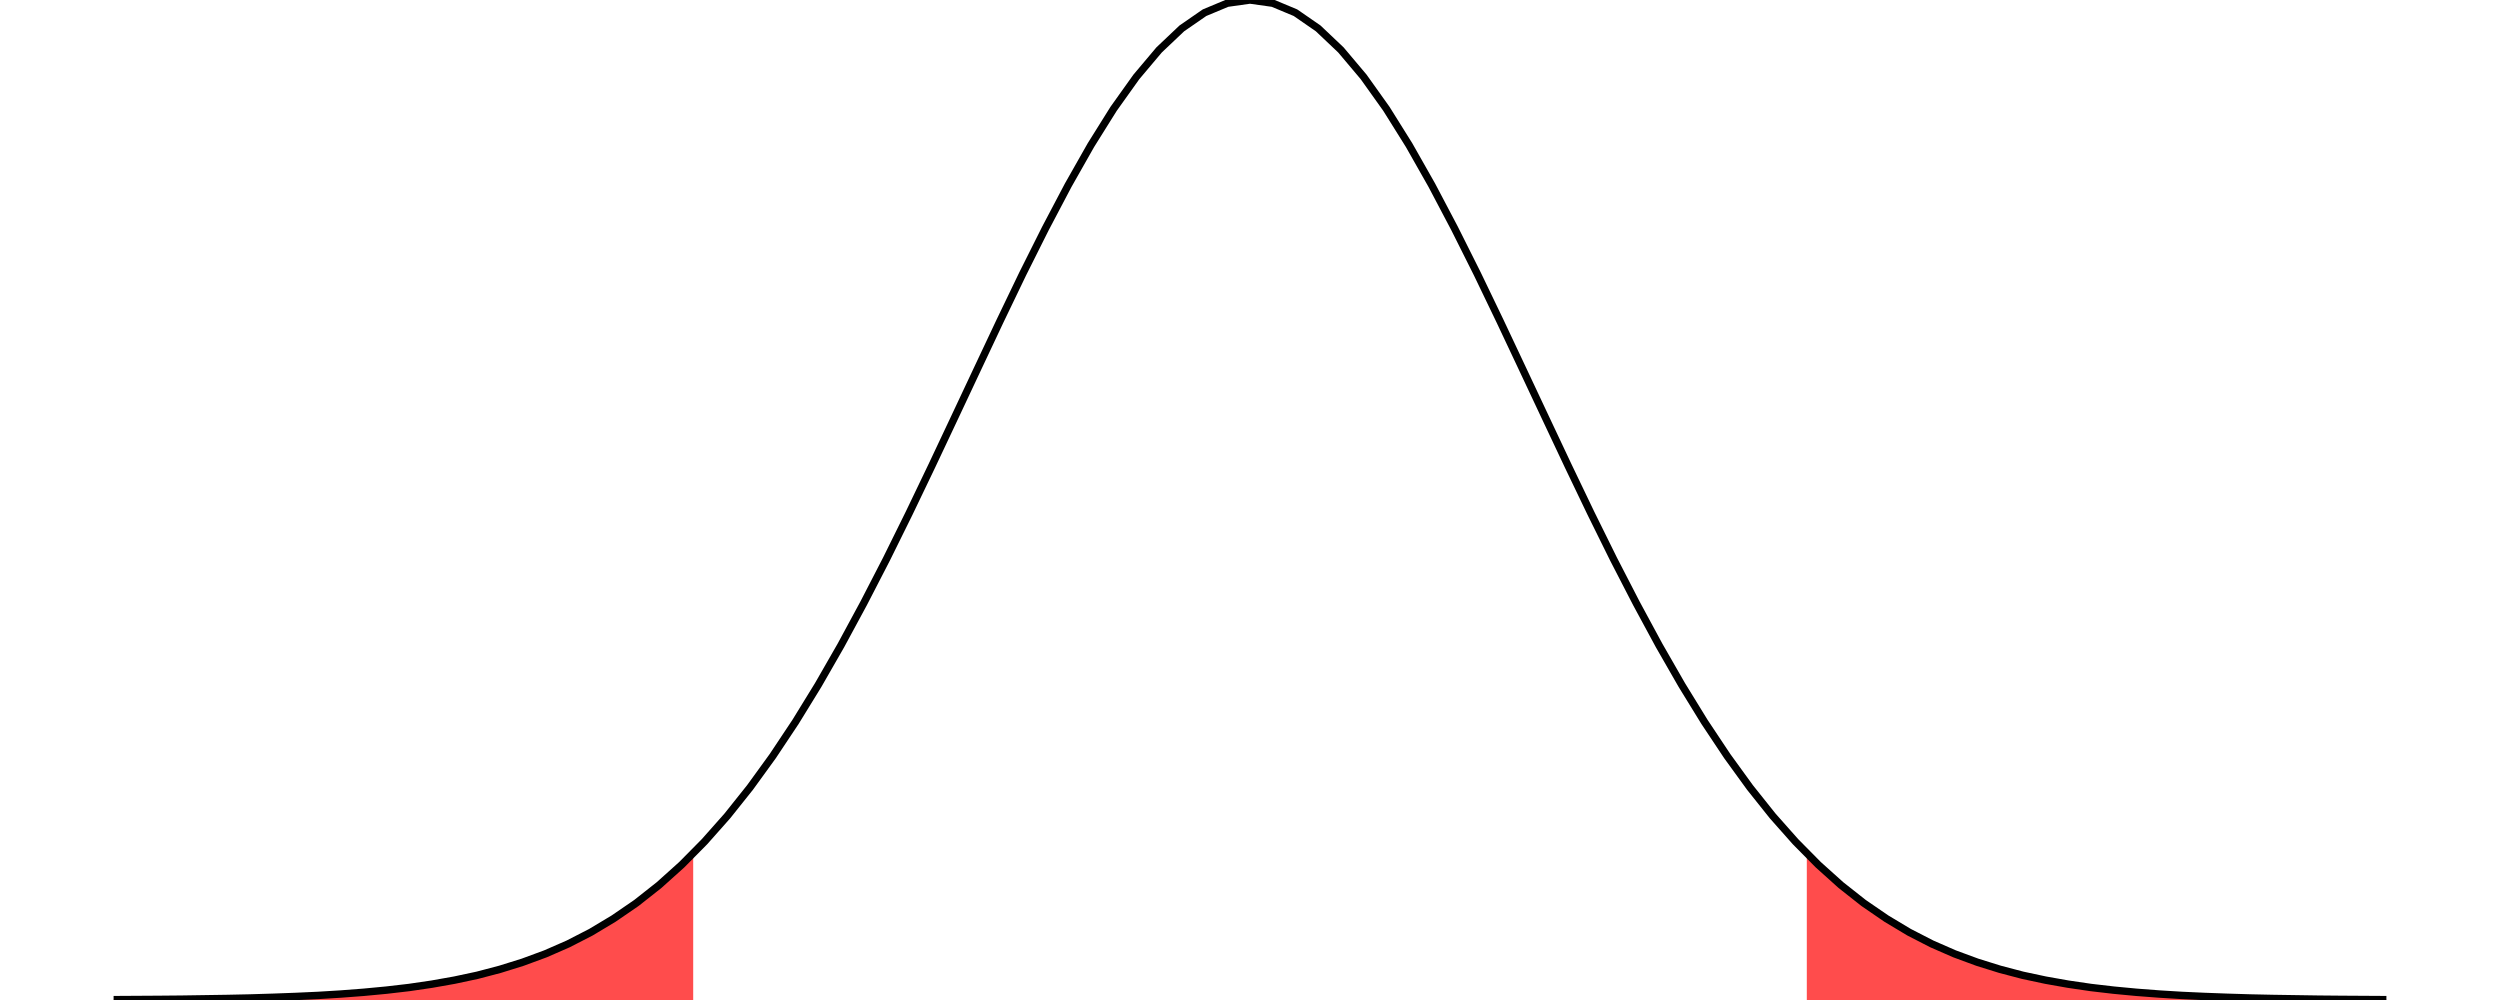
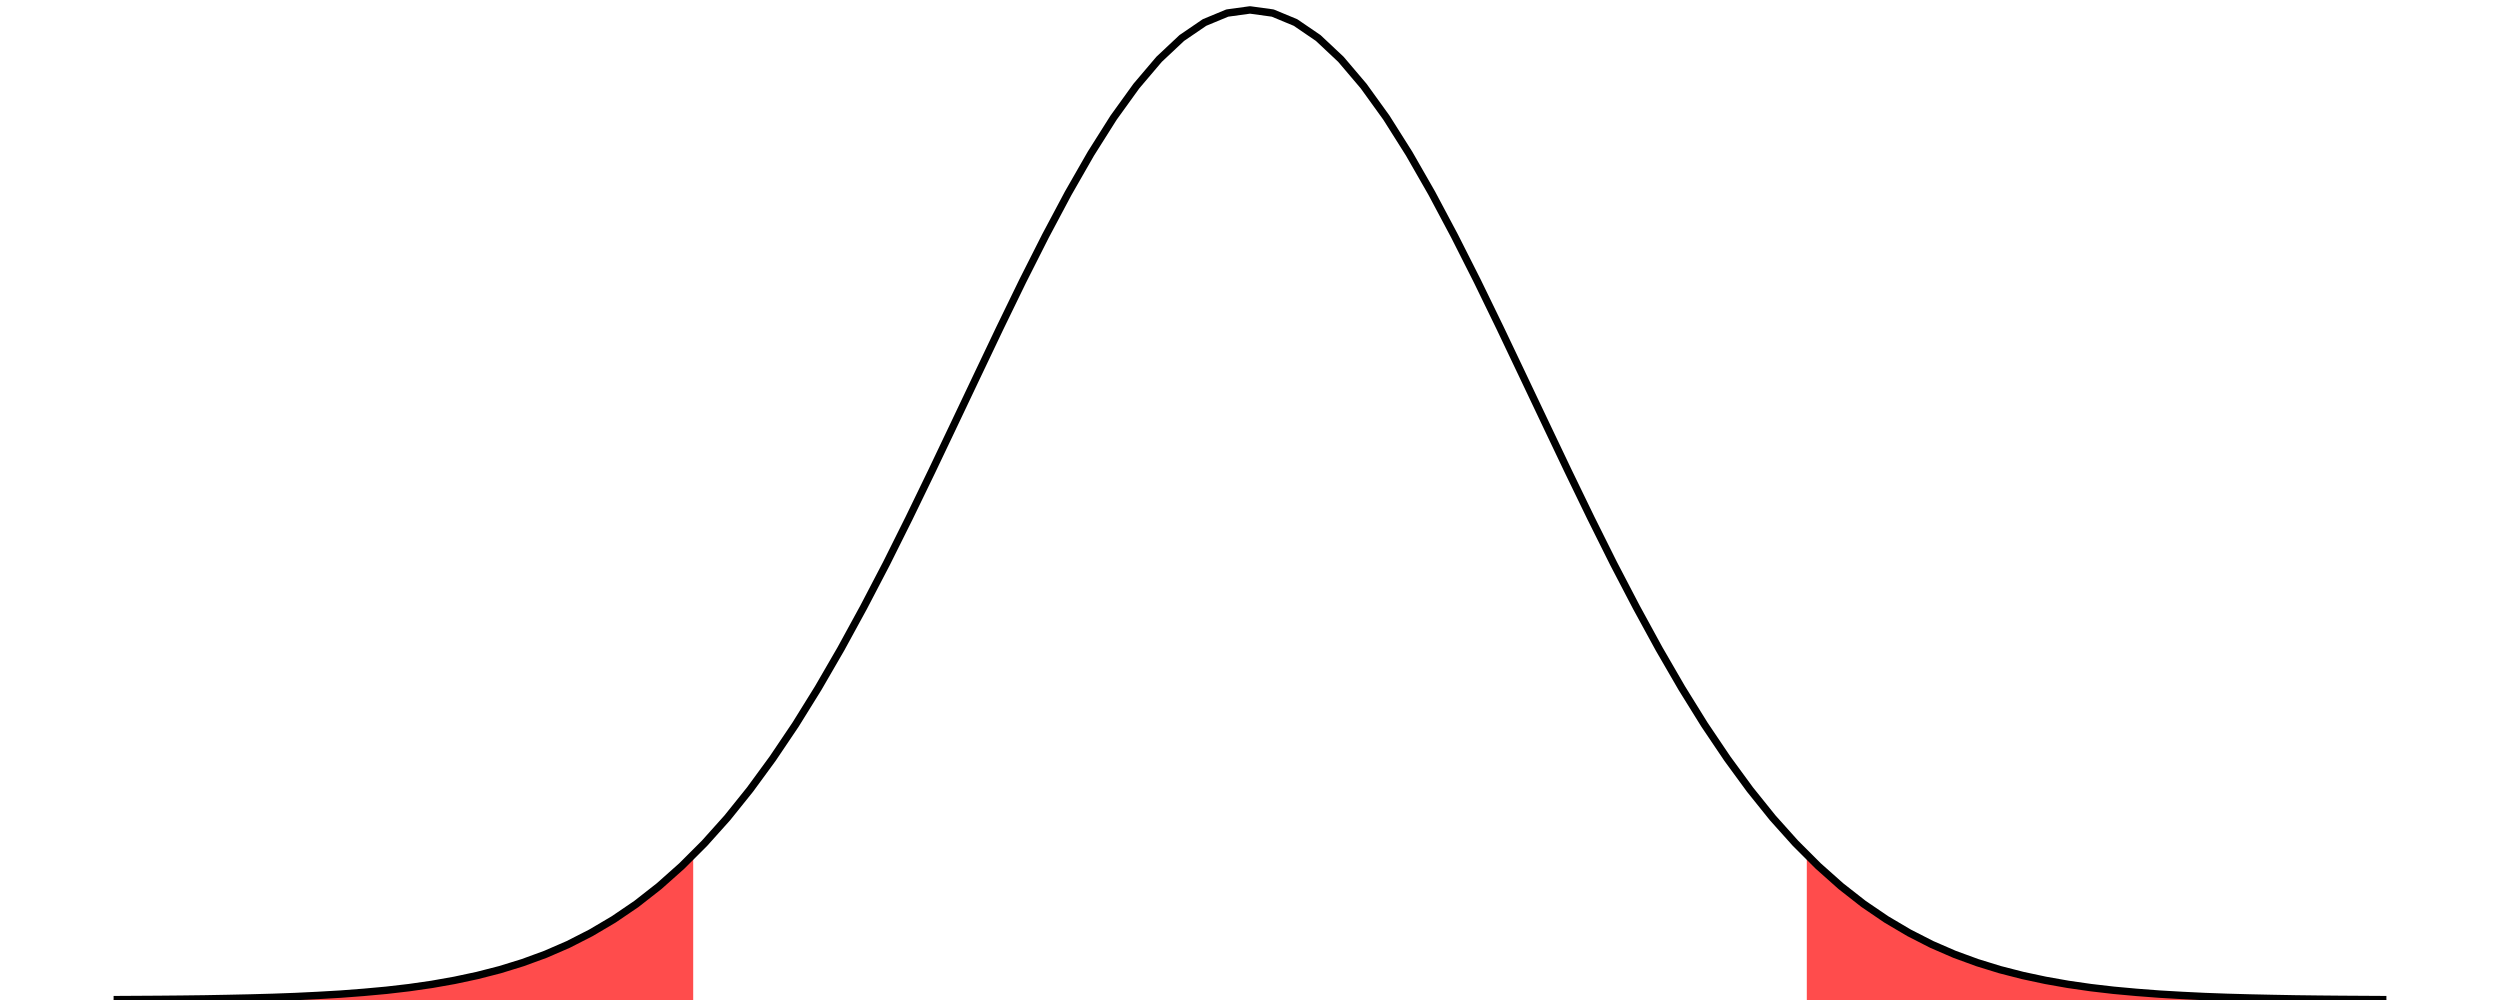
<svg xmlns="http://www.w3.org/2000/svg" class="svglite" width="360.00pt" height="144.00pt" viewBox="0 0 360.00 144.00">
  <defs>
    <style type="text/css">
    .svglite line, .svglite polyline, .svglite polygon, .svglite path, .svglite rect, .svglite circle {
      fill: none;
      stroke: #000000;
      stroke-linecap: round;
      stroke-linejoin: round;
      stroke-miterlimit: 10.00;
    }
    .svglite text {
      white-space: pre;
    }
  </style>
  </defs>
  <rect width="100%" height="100%" style="stroke: none; fill: none;" />
  <defs>
    <clipPath id="cpMC4wMHwzNjAuMDB8MC4wMHwxNDQuMDA=">
      <rect x="0.00" y="0.00" width="360.00" height="144.00" />
    </clipPath>
  </defs>
  <g clip-path="url(#cpMC4wMHwzNjAuMDB8MC4wMHwxNDQuMDA=)">
-     <polygon points="16.36,143.95 17.20,143.95 18.03,143.94 18.87,143.94 19.70,143.93 20.54,143.93 21.37,143.92 22.21,143.92 23.04,143.91 23.87,143.90 24.71,143.89 25.54,143.88 26.38,143.88 27.21,143.87 28.05,143.85 28.88,143.84 29.72,143.83 30.55,143.82 31.39,143.80 32.22,143.79 33.05,143.77 33.89,143.76 34.72,143.74 35.56,143.72 36.39,143.70 37.23,143.67 38.06,143.65 38.90,143.62 39.73,143.60 40.57,143.57 41.40,143.54 42.24,143.50 43.07,143.47 43.90,143.43 44.74,143.39 45.57,143.35 46.41,143.30 47.24,143.26 48.08,143.21 48.91,143.15 49.75,143.09 50.58,143.03 51.42,142.97 52.25,142.90 53.08,142.83 53.92,142.75 54.75,142.67 55.59,142.59 56.42,142.50 57.26,142.40 58.09,142.30 58.93,142.20 59.76,142.08 60.60,141.97 61.43,141.84 62.26,141.71 63.10,141.57 63.93,141.43 64.77,141.27 65.60,141.11 66.44,140.94 67.27,140.77 68.11,140.58 68.94,140.39 69.78,140.18 70.61,139.97 71.44,139.74 72.28,139.50 73.11,139.26 73.95,139.00 74.78,138.73 75.62,138.45 76.45,138.15 77.29,137.84 78.12,137.52 78.96,137.18 79.79,136.83 80.62,136.47 81.46,136.09 82.29,135.69 83.13,135.28 83.96,134.85 84.80,134.40 85.63,133.93 86.47,133.45 87.30,132.95 88.14,132.43 88.97,131.89 89.80,131.33 90.64,130.75 91.47,130.15 92.31,129.53 93.14,128.88 93.98,128.22 94.81,127.53 95.65,126.82 96.48,126.08 97.32,125.32 98.15,124.54 98.99,123.74 99.82,122.90 99.82,144.00 98.99,144.00 98.15,144.00 97.32,144.00 96.48,144.00 95.65,144.00 94.81,144.00 93.98,144.00 93.14,144.00 92.31,144.00 91.47,144.00 90.64,144.00 89.80,144.00 88.97,144.00 88.14,144.00 87.30,144.00 86.47,144.00 85.63,144.00 84.80,144.00 83.96,144.00 83.13,144.00 82.29,144.00 81.46,144.00 80.62,144.00 79.79,144.00 78.96,144.00 78.12,144.00 77.29,144.00 76.45,144.00 75.62,144.00 74.78,144.00 73.95,144.00 73.11,144.00 72.28,144.00 71.44,144.00 70.61,144.00 69.78,144.00 68.94,144.00 68.11,144.00 67.27,144.00 66.44,144.00 65.60,144.00 64.77,144.00 63.93,144.00 63.10,144.00 62.26,144.00 61.43,144.00 60.60,144.00 59.76,144.00 58.93,144.00 58.09,144.00 57.26,144.00 56.42,144.00 55.59,144.00 54.75,144.00 53.92,144.00 53.08,144.00 52.25,144.00 51.42,144.00 50.58,144.00 49.75,144.00 48.91,144.00 48.08,144.00 47.24,144.00 46.41,144.00 45.57,144.00 44.74,144.00 43.90,144.00 43.07,144.00 42.24,144.00 41.40,144.00 40.57,144.00 39.73,144.00 38.90,144.00 38.06,144.00 37.23,144.00 36.39,144.00 35.56,144.00 34.72,144.00 33.89,144.00 33.05,144.00 32.22,144.00 31.39,144.00 30.55,144.00 29.72,144.00 28.88,144.00 28.05,144.00 27.21,144.00 26.38,144.00 25.54,144.00 24.71,144.00 23.87,144.00 23.04,144.00 22.21,144.00 21.37,144.00 20.54,144.00 19.70,144.00 18.87,144.00 18.03,144.00 17.20,144.00 16.36,144.00 " style="stroke-width: 0.00; stroke: none; fill: #FF0000; fill-opacity: 0.70;" />
-     <polyline points="16.36,143.95 17.20,143.95 18.03,143.94 18.87,143.94 19.70,143.93 20.54,143.93 21.37,143.92 22.21,143.92 23.04,143.91 23.87,143.90 24.71,143.89 25.54,143.88 26.38,143.88 27.21,143.87 28.05,143.85 28.88,143.84 29.72,143.83 30.55,143.82 31.39,143.80 32.22,143.79 33.05,143.77 33.89,143.76 34.72,143.74 35.56,143.72 36.39,143.70 37.23,143.67 38.06,143.65 38.90,143.62 39.73,143.60 40.57,143.57 41.40,143.54 42.24,143.50 43.07,143.47 43.90,143.43 44.74,143.39 45.57,143.35 46.41,143.30 47.24,143.26 48.08,143.21 48.91,143.15 49.75,143.09 50.58,143.03 51.42,142.97 52.25,142.90 53.08,142.83 53.92,142.75 54.75,142.67 55.59,142.59 56.42,142.50 57.26,142.40 58.09,142.30 58.93,142.20 59.76,142.08 60.60,141.97 61.43,141.84 62.26,141.71 63.10,141.57 63.93,141.43 64.77,141.27 65.60,141.11 66.44,140.94 67.27,140.77 68.11,140.58 68.94,140.39 69.78,140.18 70.61,139.97 71.44,139.74 72.28,139.50 73.11,139.26 73.95,139.00 74.78,138.73 75.62,138.45 76.45,138.15 77.29,137.84 78.12,137.52 78.96,137.18 79.79,136.83 80.62,136.47 81.46,136.09 82.29,135.69 83.13,135.28 83.96,134.85 84.80,134.40 85.63,133.93 86.47,133.45 87.30,132.95 88.14,132.43 88.97,131.89 89.80,131.33 90.64,130.75 91.47,130.15 92.31,129.53 93.14,128.88 93.98,128.22 94.81,127.53 95.65,126.82 96.48,126.08 97.32,125.32 98.15,124.54 98.99,123.74 99.82,122.90 " style="stroke-width: 1.07; stroke: none;" />
+     <polygon points="16.36,143.95 17.20,143.95 18.03,143.94 18.87,143.94 19.70,143.93 20.54,143.93 21.37,143.92 22.21,143.92 23.04,143.91 23.87,143.90 24.71,143.89 25.54,143.89 26.38,143.88 27.21,143.87 28.05,143.86 28.88,143.84 29.72,143.83 30.55,143.82 31.39,143.81 32.22,143.79 33.05,143.77 33.89,143.76 34.72,143.74 35.56,143.72 36.39,143.70 37.23,143.68 38.06,143.65 38.90,143.63 39.73,143.60 40.57,143.57 41.40,143.54 42.24,143.51 43.07,143.47 43.90,143.44 44.74,143.40 45.57,143.36 46.41,143.31 47.24,143.26 48.08,143.21 48.91,143.16 49.75,143.10 50.58,143.04 51.42,142.98 52.25,142.91 53.08,142.84 53.92,142.77 54.75,142.69 55.59,142.60 56.42,142.51 57.26,142.42 58.09,142.32 58.93,142.21 59.76,142.10 60.60,141.99 61.43,141.86 62.26,141.73 63.10,141.60 63.93,141.45 64.77,141.30 65.60,141.14 66.44,140.98 67.27,140.80 68.11,140.62 68.94,140.42 69.78,140.22 70.61,140.01 71.44,139.78 72.28,139.55 73.11,139.30 73.95,139.05 74.78,138.78 75.62,138.50 76.45,138.21 77.29,137.90 78.12,137.58 78.96,137.25 79.79,136.90 80.62,136.54 81.46,136.16 82.29,135.77 83.13,135.36 83.96,134.94 84.80,134.49 85.63,134.03 86.47,133.56 87.30,133.06 88.14,132.54 88.97,132.01 89.80,131.45 90.64,130.88 91.47,130.29 92.31,129.67 93.14,129.03 93.98,128.37 94.81,127.69 95.65,126.99 96.48,126.26 97.32,125.51 98.15,124.73 98.99,123.94 99.82,123.11 99.82,144.00 98.99,144.00 98.15,144.00 97.32,144.00 96.48,144.00 95.65,144.00 94.81,144.00 93.98,144.00 93.14,144.00 92.31,144.00 91.47,144.00 90.64,144.00 89.80,144.00 88.97,144.00 88.14,144.00 87.30,144.00 86.47,144.00 85.63,144.00 84.80,144.00 83.96,144.00 83.13,144.00 82.29,144.00 81.46,144.00 80.62,144.00 79.79,144.00 78.96,144.00 78.12,144.00 77.29,144.00 76.45,144.00 75.62,144.00 74.78,144.00 73.95,144.00 73.11,144.00 72.28,144.00 71.44,144.00 70.61,144.00 69.78,144.00 68.94,144.00 68.11,144.00 67.27,144.00 66.44,144.00 65.60,144.00 64.77,144.00 63.93,144.00 63.10,144.00 62.26,144.00 61.43,144.00 60.60,144.00 59.76,144.00 58.93,144.00 58.09,144.00 57.26,144.00 56.42,144.00 55.59,144.00 54.75,144.00 53.92,144.00 53.08,144.00 52.25,144.00 51.42,144.00 50.58,144.00 49.75,144.00 48.91,144.00 48.08,144.00 47.24,144.00 46.41,144.00 45.57,144.00 44.74,144.00 43.90,144.00 43.07,144.00 42.24,144.00 41.40,144.00 40.57,144.00 39.73,144.00 38.90,144.00 38.06,144.00 37.23,144.00 36.39,144.00 35.56,144.00 34.72,144.00 33.89,144.00 33.05,144.00 32.22,144.00 31.39,144.00 30.55,144.00 29.72,144.00 28.88,144.00 28.05,144.00 27.21,144.00 26.38,144.00 25.54,144.00 24.71,144.00 23.87,144.00 23.04,144.00 22.21,144.00 21.37,144.00 20.54,144.00 19.70,144.00 18.87,144.00 18.03,144.00 17.20,144.00 16.36,144.00 " style="stroke-width: 0.00; stroke: none; fill: #FF0000; fill-opacity: 0.70;" />
+     <polyline points="16.36,143.95 17.20,143.95 18.03,143.94 18.87,143.94 19.70,143.93 20.54,143.93 21.37,143.92 22.21,143.92 23.04,143.91 23.87,143.90 24.71,143.89 25.54,143.89 26.38,143.88 27.21,143.87 28.05,143.86 28.88,143.84 29.72,143.83 30.55,143.82 31.39,143.81 32.22,143.79 33.05,143.77 33.89,143.76 34.72,143.74 35.56,143.72 36.39,143.70 37.23,143.68 38.06,143.65 38.90,143.63 39.73,143.60 40.57,143.57 41.40,143.54 42.24,143.51 43.07,143.47 43.90,143.44 44.74,143.40 45.57,143.36 46.41,143.31 47.24,143.26 48.08,143.21 48.91,143.16 49.75,143.10 50.58,143.04 51.42,142.98 52.25,142.91 53.08,142.84 53.92,142.77 54.75,142.69 55.59,142.60 56.42,142.51 57.26,142.42 58.09,142.32 58.93,142.21 59.76,142.10 60.60,141.99 61.43,141.86 62.26,141.73 63.10,141.60 63.93,141.45 64.77,141.30 65.60,141.14 66.44,140.98 67.27,140.80 68.11,140.62 68.94,140.42 69.78,140.22 70.61,140.01 71.44,139.78 72.28,139.55 73.11,139.30 73.95,139.05 74.78,138.78 75.62,138.50 76.45,138.21 77.29,137.90 78.12,137.58 78.96,137.25 79.79,136.90 80.62,136.54 81.46,136.16 82.29,135.77 83.13,135.36 83.96,134.94 84.80,134.49 85.63,134.03 86.47,133.56 87.30,133.06 88.14,132.54 88.97,132.01 89.80,131.45 90.64,130.88 91.47,130.29 92.31,129.67 93.14,129.03 93.98,128.37 94.81,127.69 95.65,126.99 96.48,126.26 97.32,125.51 98.15,124.73 98.99,123.94 99.82,123.11 " style="stroke-width: 1.07; stroke: none;" />
    <polyline points="99.82,144.00 98.99,144.00 98.15,144.00 97.32,144.00 96.48,144.00 95.65,144.00 94.81,144.00 93.98,144.00 93.14,144.00 92.31,144.00 91.47,144.00 90.64,144.00 89.80,144.00 88.97,144.00 88.14,144.00 87.30,144.00 86.47,144.00 85.63,144.00 84.80,144.00 83.96,144.00 83.13,144.00 82.29,144.00 81.46,144.00 80.62,144.00 79.79,144.00 78.96,144.00 78.12,144.00 77.29,144.00 76.45,144.00 75.62,144.00 74.78,144.00 73.95,144.00 73.11,144.00 72.28,144.00 71.44,144.00 70.61,144.00 69.78,144.00 68.94,144.00 68.11,144.00 67.27,144.00 66.44,144.00 65.60,144.00 64.77,144.00 63.93,144.00 63.10,144.00 62.26,144.00 61.43,144.00 60.60,144.00 59.76,144.00 58.93,144.00 58.09,144.00 57.26,144.00 56.42,144.00 55.59,144.00 54.75,144.00 53.92,144.00 53.08,144.00 52.25,144.00 51.42,144.00 50.58,144.00 49.75,144.00 48.91,144.00 48.08,144.00 47.24,144.00 46.41,144.00 45.57,144.00 44.74,144.00 43.90,144.00 43.07,144.00 42.24,144.00 41.40,144.00 40.57,144.00 39.73,144.00 38.90,144.00 38.06,144.00 37.23,144.00 36.39,144.00 35.56,144.00 34.72,144.00 33.89,144.00 33.05,144.00 32.22,144.00 31.39,144.00 30.55,144.00 29.72,144.00 28.88,144.00 28.05,144.00 27.21,144.00 26.38,144.00 25.54,144.00 24.71,144.00 23.87,144.00 23.04,144.00 22.21,144.00 21.37,144.00 20.54,144.00 19.70,144.00 18.87,144.00 18.03,144.00 17.20,144.00 16.36,144.00 " style="stroke-width: 1.07; stroke: none;" />
-     <polygon points="99.82,122.90 101.42,121.24 103.03,119.48 104.63,117.62 106.23,115.66 107.84,113.61 109.44,111.46 111.04,109.21 112.65,106.87 114.25,104.42 115.86,101.88 117.46,99.24 119.06,96.52 120.67,93.70 122.27,90.80 123.87,87.81 125.48,84.76 127.08,81.63 128.68,78.43 130.29,75.18 131.89,71.88 133.50,68.53 135.10,65.16 136.70,61.75 138.31,58.33 139.91,54.91 141.51,51.49 143.12,48.09 144.72,44.72 146.32,41.38 147.93,38.10 149.53,34.88 151.14,31.73 152.74,28.67 154.34,25.71 155.95,22.86 157.55,20.13 159.15,17.53 160.76,15.08 162.36,12.78 163.96,10.65 165.57,8.69 167.17,6.91 168.77,5.32 170.38,3.93 171.98,2.74 173.59,1.76 175.19,0.99 176.79,0.44 178.40,0.11 180.00,0.00 181.60,0.11 183.21,0.44 184.81,0.99 186.41,1.76 188.02,2.74 189.62,3.93 191.23,5.32 192.83,6.91 194.43,8.69 196.04,10.65 197.64,12.78 199.24,15.08 200.85,17.53 202.45,20.13 204.05,22.86 205.66,25.71 207.26,28.67 208.86,31.73 210.47,34.88 212.07,38.10 213.68,41.38 215.28,44.72 216.88,48.09 218.49,51.49 220.09,54.91 221.69,58.33 223.30,61.75 224.90,65.16 226.50,68.53 228.11,71.88 229.71,75.18 231.32,78.43 232.92,81.63 234.52,84.76 236.13,87.81 237.73,90.80 239.33,93.70 240.94,96.52 242.54,99.24 244.14,101.88 245.75,104.42 247.35,106.87 248.96,109.21 250.56,111.46 252.16,113.61 253.77,115.66 255.37,117.62 256.97,119.48 258.58,121.24 260.18,122.90 260.18,144.00 258.58,144.00 256.97,144.00 255.37,144.00 253.77,144.00 252.16,144.00 250.56,144.00 248.96,144.00 247.35,144.00 245.75,144.00 244.14,144.00 242.54,144.00 240.94,144.00 239.33,144.00 237.73,144.00 236.13,144.00 234.52,144.00 232.92,144.00 231.32,144.00 229.71,144.00 228.11,144.00 226.50,144.00 224.90,144.00 223.30,144.00 221.69,144.00 220.09,144.00 218.49,144.00 216.88,144.00 215.28,144.00 213.68,144.00 212.07,144.00 210.47,144.00 208.86,144.00 207.26,144.00 205.66,144.00 204.05,144.00 202.45,144.00 200.85,144.00 199.24,144.00 197.64,144.00 196.04,144.00 194.43,144.00 192.83,144.00 191.23,144.00 189.62,144.00 188.02,144.00 186.41,144.00 184.81,144.00 183.21,144.00 181.60,144.00 180.00,144.00 178.40,144.00 176.79,144.00 175.19,144.00 173.59,144.00 171.98,144.00 170.38,144.00 168.77,144.00 167.17,144.00 165.57,144.00 163.96,144.00 162.36,144.00 160.76,144.00 159.15,144.00 157.55,144.00 155.95,144.00 154.34,144.00 152.74,144.00 151.14,144.00 149.53,144.00 147.93,144.00 146.32,144.00 144.72,144.00 143.12,144.00 141.51,144.00 139.91,144.00 138.31,144.00 136.70,144.00 135.10,144.00 133.50,144.00 131.89,144.00 130.29,144.00 128.68,144.00 127.08,144.00 125.48,144.00 123.87,144.00 122.27,144.00 120.67,144.00 119.06,144.00 117.46,144.00 115.86,144.00 114.25,144.00 112.65,144.00 111.04,144.00 109.44,144.00 107.84,144.00 106.23,144.00 104.63,144.00 103.03,144.00 101.42,144.00 99.82,144.00 " style="stroke-width: 0.00; stroke: none;" />
-     <polyline points="99.82,122.90 101.42,121.24 103.03,119.48 104.63,117.62 106.23,115.66 107.84,113.61 109.44,111.46 111.04,109.21 112.65,106.87 114.25,104.42 115.86,101.88 117.46,99.24 119.06,96.52 120.67,93.70 122.27,90.80 123.87,87.81 125.48,84.76 127.08,81.63 128.68,78.43 130.29,75.18 131.89,71.88 133.50,68.53 135.10,65.16 136.70,61.75 138.31,58.33 139.91,54.91 141.51,51.49 143.12,48.09 144.72,44.72 146.32,41.38 147.93,38.10 149.53,34.88 151.14,31.73 152.74,28.67 154.34,25.71 155.95,22.86 157.55,20.13 159.15,17.53 160.76,15.08 162.36,12.78 163.96,10.65 165.57,8.69 167.17,6.91 168.77,5.32 170.38,3.93 171.98,2.74 173.59,1.76 175.19,0.99 176.79,0.44 178.40,0.11 180.00,0.00 181.60,0.11 183.21,0.44 184.81,0.99 186.41,1.76 188.02,2.74 189.62,3.93 191.23,5.32 192.83,6.91 194.43,8.69 196.04,10.65 197.64,12.78 199.24,15.08 200.85,17.53 202.45,20.13 204.05,22.86 205.66,25.71 207.26,28.67 208.86,31.73 210.47,34.88 212.07,38.10 213.68,41.38 215.28,44.72 216.88,48.09 218.49,51.49 220.09,54.91 221.69,58.33 223.30,61.75 224.90,65.16 226.50,68.53 228.11,71.88 229.71,75.18 231.32,78.43 232.92,81.63 234.52,84.76 236.13,87.81 237.73,90.80 239.33,93.70 240.94,96.52 242.54,99.24 244.14,101.88 245.75,104.42 247.35,106.87 248.96,109.21 250.56,111.46 252.16,113.61 253.77,115.66 255.37,117.62 256.97,119.48 258.58,121.24 260.18,122.90 " style="stroke-width: 1.07; stroke: none;" />
+     <polygon points="99.82,123.11 101.42,121.46 103.03,119.72 104.63,117.88 106.23,115.95 107.84,113.91 109.44,111.78 111.04,109.56 112.65,107.23 114.25,104.81 115.86,102.30 117.46,99.69 119.06,96.99 120.67,94.20 122.27,91.32 123.87,88.37 125.48,85.34 127.08,82.24 128.68,79.08 130.29,75.86 131.89,72.59 133.50,69.28 135.10,65.94 136.70,62.57 138.31,59.18 139.91,55.79 141.51,52.41 143.12,49.04 144.72,45.70 146.32,42.40 147.93,39.15 149.53,35.96 151.14,32.84 152.74,29.81 154.34,26.88 155.95,24.06 157.55,21.36 159.15,18.79 160.76,16.36 162.36,14.08 163.96,11.97 165.57,10.03 167.17,8.27 168.77,6.69 170.38,5.32 171.98,4.14 173.59,3.17 175.19,2.41 176.79,1.86 178.40,1.54 180.00,1.43 181.60,1.54 183.21,1.86 184.81,2.41 186.41,3.17 188.02,4.14 189.62,5.32 191.23,6.69 192.83,8.27 194.43,10.03 196.04,11.97 197.64,14.08 199.24,16.36 200.85,18.79 202.45,21.36 204.05,24.06 205.66,26.88 207.26,29.81 208.86,32.84 210.47,35.96 212.07,39.15 213.68,42.40 215.28,45.70 216.88,49.04 218.49,52.41 220.09,55.79 221.69,59.18 223.30,62.57 224.90,65.94 226.50,69.28 228.11,72.59 229.71,75.86 231.32,79.08 232.92,82.24 234.52,85.34 236.13,88.37 237.73,91.32 239.33,94.20 240.94,96.99 242.54,99.69 244.14,102.30 245.75,104.81 247.35,107.23 248.96,109.56 250.56,111.78 252.16,113.91 253.77,115.95 255.37,117.88 256.97,119.72 258.58,121.46 260.18,123.11 260.18,144.00 258.58,144.00 256.97,144.00 255.37,144.00 253.77,144.00 252.16,144.00 250.56,144.00 248.96,144.00 247.35,144.00 245.75,144.00 244.14,144.00 242.54,144.00 240.94,144.00 239.33,144.00 237.73,144.00 236.13,144.00 234.52,144.00 232.92,144.00 231.32,144.00 229.71,144.00 228.11,144.00 226.50,144.00 224.90,144.00 223.30,144.00 221.69,144.00 220.09,144.00 218.49,144.00 216.88,144.00 215.28,144.00 213.68,144.00 212.07,144.00 210.47,144.00 208.86,144.00 207.26,144.00 205.66,144.00 204.05,144.00 202.45,144.00 200.85,144.00 199.24,144.00 197.64,144.00 196.04,144.00 194.43,144.00 192.83,144.00 191.23,144.00 189.62,144.00 188.02,144.00 186.41,144.00 184.81,144.00 183.21,144.00 181.60,144.00 180.00,144.00 178.40,144.00 176.79,144.00 175.19,144.00 173.59,144.00 171.98,144.00 170.38,144.00 168.77,144.00 167.17,144.00 165.57,144.00 163.96,144.00 162.36,144.00 160.76,144.00 159.15,144.00 157.55,144.00 155.95,144.00 154.34,144.00 152.74,144.00 151.14,144.00 149.53,144.00 147.93,144.00 146.32,144.00 144.72,144.00 143.12,144.00 141.51,144.00 139.91,144.00 138.31,144.00 136.70,144.00 135.10,144.00 133.50,144.00 131.89,144.00 130.29,144.00 128.68,144.00 127.08,144.00 125.48,144.00 123.87,144.00 122.27,144.00 120.67,144.00 119.06,144.00 117.46,144.00 115.86,144.00 114.25,144.00 112.65,144.00 111.04,144.00 109.44,144.00 107.84,144.00 106.23,144.00 104.63,144.00 103.03,144.00 101.42,144.00 99.82,144.00 " style="stroke-width: 0.00; stroke: none;" />
+     <polyline points="99.82,123.11 101.42,121.46 103.03,119.72 104.63,117.88 106.23,115.95 107.84,113.91 109.44,111.78 111.04,109.56 112.65,107.23 114.25,104.81 115.86,102.30 117.46,99.69 119.06,96.99 120.67,94.20 122.27,91.32 123.87,88.37 125.48,85.34 127.08,82.24 128.68,79.08 130.29,75.86 131.89,72.59 133.50,69.28 135.10,65.94 136.70,62.57 138.31,59.18 139.91,55.79 141.51,52.41 143.12,49.04 144.72,45.70 146.32,42.40 147.93,39.15 149.53,35.96 151.14,32.84 152.74,29.81 154.34,26.88 155.95,24.06 157.55,21.36 159.15,18.79 160.76,16.36 162.36,14.08 163.96,11.97 165.57,10.03 167.17,8.27 168.77,6.69 170.38,5.32 171.98,4.14 173.59,3.17 175.19,2.41 176.79,1.86 178.40,1.54 180.00,1.43 181.60,1.54 183.21,1.86 184.81,2.41 186.41,3.17 188.02,4.14 189.62,5.32 191.23,6.69 192.83,8.27 194.43,10.03 196.04,11.97 197.64,14.08 199.24,16.36 200.85,18.79 202.45,21.36 204.05,24.06 205.66,26.88 207.26,29.81 208.86,32.84 210.47,35.96 212.07,39.15 213.68,42.40 215.28,45.70 216.88,49.04 218.49,52.41 220.09,55.79 221.69,59.18 223.30,62.57 224.90,65.94 226.50,69.28 228.11,72.59 229.71,75.86 231.32,79.08 232.92,82.24 234.52,85.34 236.13,88.37 237.73,91.32 239.33,94.20 240.94,96.99 242.54,99.69 244.14,102.30 245.75,104.81 247.35,107.23 248.96,109.56 250.56,111.78 252.16,113.91 253.77,115.95 255.37,117.88 256.97,119.72 258.58,121.46 260.18,123.11 " style="stroke-width: 1.07; stroke: none;" />
    <polyline points="260.18,144.00 258.58,144.00 256.97,144.00 255.37,144.00 253.77,144.00 252.16,144.00 250.56,144.00 248.96,144.00 247.35,144.00 245.75,144.00 244.14,144.00 242.54,144.00 240.94,144.00 239.33,144.00 237.73,144.00 236.13,144.00 234.52,144.00 232.92,144.00 231.32,144.00 229.71,144.00 228.11,144.00 226.50,144.00 224.90,144.00 223.30,144.00 221.69,144.00 220.09,144.00 218.49,144.00 216.88,144.00 215.28,144.00 213.68,144.00 212.07,144.00 210.47,144.00 208.86,144.00 207.26,144.00 205.66,144.00 204.05,144.00 202.45,144.00 200.85,144.00 199.24,144.00 197.64,144.00 196.04,144.00 194.43,144.00 192.83,144.00 191.23,144.00 189.62,144.00 188.02,144.00 186.41,144.00 184.81,144.00 183.21,144.00 181.60,144.00 180.00,144.00 178.40,144.00 176.79,144.00 175.19,144.00 173.59,144.00 171.98,144.00 170.38,144.00 168.77,144.00 167.17,144.00 165.57,144.00 163.96,144.00 162.36,144.00 160.76,144.00 159.15,144.00 157.55,144.00 155.95,144.00 154.34,144.00 152.74,144.00 151.14,144.00 149.53,144.00 147.93,144.00 146.32,144.00 144.72,144.00 143.12,144.00 141.51,144.00 139.91,144.00 138.31,144.00 136.70,144.00 135.10,144.00 133.50,144.00 131.89,144.00 130.29,144.00 128.68,144.00 127.08,144.00 125.48,144.00 123.87,144.00 122.27,144.00 120.67,144.00 119.06,144.00 117.46,144.00 115.86,144.00 114.25,144.00 112.65,144.00 111.04,144.00 109.44,144.00 107.84,144.00 106.23,144.00 104.63,144.00 103.03,144.00 101.42,144.00 99.82,144.00 " style="stroke-width: 1.07; stroke: none;" />
-     <polygon points="260.18,122.90 261.01,123.74 261.85,124.54 262.68,125.32 263.52,126.08 264.35,126.82 265.19,127.53 266.02,128.22 266.86,128.88 267.69,129.53 268.53,130.15 269.36,130.75 270.20,131.33 271.03,131.89 271.86,132.43 272.70,132.95 273.53,133.45 274.37,133.93 275.20,134.40 276.04,134.85 276.87,135.28 277.71,135.69 278.54,136.09 279.38,136.47 280.21,136.83 281.04,137.18 281.88,137.52 282.71,137.84 283.55,138.15 284.38,138.45 285.22,138.73 286.05,139.00 286.89,139.26 287.72,139.50 288.56,139.74 289.39,139.97 290.22,140.18 291.06,140.39 291.89,140.58 292.73,140.77 293.56,140.94 294.40,141.11 295.23,141.27 296.07,141.43 296.90,141.57 297.74,141.71 298.57,141.84 299.40,141.97 300.24,142.08 301.07,142.20 301.91,142.30 302.74,142.40 303.58,142.50 304.41,142.59 305.25,142.67 306.08,142.75 306.92,142.83 307.75,142.90 308.58,142.97 309.42,143.03 310.25,143.09 311.09,143.15 311.92,143.21 312.76,143.26 313.59,143.30 314.43,143.35 315.26,143.39 316.10,143.43 316.93,143.47 317.76,143.50 318.60,143.54 319.43,143.57 320.27,143.60 321.10,143.62 321.94,143.65 322.77,143.67 323.61,143.70 324.44,143.72 325.28,143.74 326.11,143.76 326.95,143.77 327.78,143.79 328.61,143.80 329.45,143.82 330.28,143.83 331.12,143.84 331.95,143.85 332.79,143.87 333.62,143.88 334.46,143.88 335.29,143.89 336.13,143.90 336.96,143.91 337.79,143.92 338.63,143.92 339.46,143.93 340.30,143.93 341.13,143.94 341.97,143.94 342.80,143.95 343.64,143.95 343.64,144.00 342.80,144.00 341.97,144.00 341.13,144.00 340.30,144.00 339.46,144.00 338.63,144.00 337.79,144.00 336.96,144.00 336.13,144.00 335.29,144.00 334.46,144.00 333.62,144.00 332.79,144.00 331.95,144.00 331.12,144.00 330.28,144.00 329.45,144.00 328.61,144.00 327.78,144.00 326.95,144.00 326.11,144.00 325.28,144.00 324.44,144.00 323.61,144.00 322.77,144.00 321.94,144.00 321.10,144.00 320.27,144.00 319.43,144.00 318.60,144.00 317.76,144.00 316.93,144.00 316.10,144.00 315.26,144.00 314.43,144.00 313.59,144.00 312.76,144.00 311.92,144.00 311.09,144.00 310.25,144.00 309.42,144.00 308.58,144.00 307.75,144.00 306.92,144.00 306.08,144.00 305.25,144.00 304.41,144.00 303.58,144.00 302.74,144.00 301.91,144.00 301.07,144.00 300.24,144.00 299.40,144.00 298.57,144.00 297.74,144.00 296.90,144.00 296.07,144.00 295.23,144.00 294.40,144.00 293.56,144.00 292.73,144.00 291.89,144.00 291.06,144.00 290.22,144.00 289.39,144.00 288.56,144.00 287.72,144.00 286.89,144.00 286.05,144.00 285.22,144.00 284.38,144.00 283.55,144.00 282.71,144.00 281.88,144.00 281.04,144.00 280.21,144.00 279.38,144.00 278.54,144.00 277.71,144.00 276.87,144.00 276.04,144.00 275.20,144.00 274.37,144.00 273.53,144.00 272.70,144.00 271.86,144.00 271.03,144.00 270.20,144.00 269.36,144.00 268.53,144.00 267.69,144.00 266.86,144.00 266.02,144.00 265.19,144.00 264.35,144.00 263.52,144.00 262.68,144.00 261.85,144.00 261.01,144.00 260.18,144.00 " style="stroke-width: 0.00; stroke: none; fill: #FF0000; fill-opacity: 0.70;" />
-     <polyline points="260.18,122.90 261.01,123.74 261.85,124.54 262.68,125.32 263.52,126.08 264.35,126.82 265.19,127.53 266.02,128.22 266.86,128.88 267.69,129.53 268.53,130.15 269.36,130.75 270.20,131.33 271.03,131.89 271.86,132.43 272.70,132.95 273.53,133.45 274.37,133.93 275.20,134.40 276.04,134.85 276.87,135.28 277.71,135.69 278.54,136.09 279.38,136.47 280.21,136.83 281.04,137.18 281.88,137.52 282.71,137.84 283.55,138.15 284.38,138.45 285.22,138.73 286.05,139.00 286.89,139.26 287.72,139.50 288.56,139.74 289.39,139.97 290.22,140.18 291.06,140.39 291.89,140.58 292.73,140.77 293.56,140.94 294.40,141.11 295.23,141.27 296.07,141.43 296.90,141.57 297.74,141.71 298.57,141.84 299.40,141.97 300.24,142.08 301.07,142.20 301.91,142.30 302.74,142.40 303.58,142.50 304.41,142.59 305.25,142.67 306.08,142.75 306.92,142.83 307.75,142.90 308.58,142.97 309.42,143.03 310.25,143.09 311.09,143.15 311.92,143.21 312.76,143.26 313.59,143.30 314.43,143.35 315.26,143.39 316.10,143.43 316.93,143.47 317.76,143.50 318.60,143.54 319.43,143.57 320.27,143.60 321.10,143.62 321.94,143.65 322.77,143.67 323.61,143.70 324.44,143.72 325.28,143.74 326.11,143.76 326.95,143.77 327.78,143.79 328.61,143.80 329.45,143.82 330.28,143.83 331.12,143.84 331.95,143.85 332.79,143.87 333.62,143.88 334.46,143.88 335.29,143.89 336.13,143.90 336.96,143.91 337.79,143.92 338.63,143.92 339.46,143.93 340.30,143.93 341.13,143.94 341.97,143.94 342.80,143.95 343.64,143.95 " style="stroke-width: 1.07; stroke: none;" />
+     <polygon points="260.18,123.11 261.01,123.94 261.85,124.73 262.68,125.51 263.52,126.26 264.35,126.99 265.19,127.69 266.02,128.37 266.86,129.03 267.69,129.67 268.53,130.29 269.36,130.88 270.20,131.45 271.03,132.01 271.86,132.54 272.70,133.06 273.53,133.56 274.37,134.03 275.20,134.49 276.04,134.94 276.87,135.36 277.71,135.77 278.54,136.16 279.38,136.54 280.21,136.90 281.04,137.25 281.88,137.58 282.71,137.90 283.55,138.21 284.38,138.50 285.22,138.78 286.05,139.05 286.89,139.30 287.72,139.55 288.56,139.78 289.39,140.01 290.22,140.22 291.06,140.42 291.89,140.62 292.73,140.80 293.56,140.98 294.40,141.14 295.23,141.30 296.07,141.45 296.90,141.60 297.74,141.73 298.57,141.86 299.40,141.99 300.24,142.10 301.07,142.21 301.91,142.32 302.74,142.42 303.58,142.51 304.41,142.60 305.25,142.69 306.08,142.77 306.92,142.84 307.75,142.91 308.58,142.98 309.42,143.04 310.25,143.10 311.09,143.16 311.92,143.21 312.76,143.26 313.59,143.31 314.43,143.36 315.26,143.40 316.10,143.44 316.93,143.47 317.76,143.51 318.60,143.54 319.43,143.57 320.27,143.60 321.10,143.63 321.94,143.65 322.77,143.68 323.61,143.70 324.44,143.72 325.28,143.74 326.11,143.76 326.95,143.77 327.78,143.79 328.61,143.81 329.45,143.82 330.28,143.83 331.12,143.84 331.95,143.86 332.79,143.87 333.62,143.88 334.46,143.89 335.29,143.89 336.13,143.90 336.96,143.91 337.79,143.92 338.63,143.92 339.46,143.93 340.30,143.93 341.13,143.94 341.97,143.94 342.80,143.95 343.64,143.95 343.64,144.00 342.80,144.00 341.97,144.00 341.13,144.00 340.30,144.00 339.46,144.00 338.63,144.00 337.79,144.00 336.96,144.00 336.13,144.00 335.29,144.00 334.46,144.00 333.62,144.00 332.79,144.00 331.95,144.00 331.12,144.00 330.28,144.00 329.45,144.00 328.61,144.00 327.78,144.00 326.95,144.00 326.11,144.00 325.28,144.00 324.44,144.00 323.61,144.00 322.77,144.00 321.94,144.00 321.10,144.00 320.27,144.00 319.43,144.00 318.60,144.00 317.76,144.00 316.93,144.00 316.10,144.00 315.26,144.00 314.43,144.00 313.59,144.00 312.76,144.00 311.92,144.00 311.09,144.00 310.25,144.00 309.42,144.00 308.58,144.00 307.75,144.00 306.92,144.00 306.08,144.00 305.25,144.00 304.41,144.00 303.58,144.00 302.74,144.00 301.91,144.00 301.07,144.00 300.24,144.00 299.40,144.00 298.57,144.00 297.74,144.00 296.90,144.00 296.07,144.00 295.23,144.00 294.40,144.00 293.56,144.00 292.73,144.00 291.89,144.00 291.06,144.00 290.22,144.00 289.39,144.00 288.56,144.00 287.72,144.00 286.89,144.00 286.05,144.00 285.22,144.00 284.38,144.00 283.55,144.00 282.71,144.00 281.88,144.00 281.04,144.00 280.21,144.00 279.38,144.00 278.54,144.00 277.71,144.00 276.87,144.00 276.04,144.00 275.20,144.00 274.37,144.00 273.53,144.00 272.70,144.00 271.86,144.00 271.03,144.00 270.20,144.00 269.36,144.00 268.53,144.00 267.69,144.00 266.86,144.00 266.02,144.00 265.19,144.00 264.35,144.00 263.52,144.00 262.68,144.00 261.85,144.00 261.01,144.00 260.18,144.00 " style="stroke-width: 0.00; stroke: none; fill: #FF0000; fill-opacity: 0.70;" />
+     <polyline points="260.18,123.11 261.01,123.94 261.85,124.73 262.68,125.51 263.52,126.26 264.35,126.99 265.19,127.69 266.02,128.37 266.86,129.03 267.69,129.67 268.53,130.29 269.36,130.88 270.20,131.45 271.03,132.01 271.86,132.54 272.70,133.06 273.53,133.56 274.37,134.03 275.20,134.49 276.04,134.94 276.87,135.36 277.71,135.77 278.54,136.16 279.38,136.54 280.21,136.90 281.04,137.25 281.88,137.58 282.71,137.90 283.55,138.21 284.38,138.50 285.22,138.78 286.05,139.05 286.89,139.30 287.72,139.55 288.56,139.78 289.39,140.01 290.22,140.22 291.06,140.42 291.89,140.62 292.73,140.80 293.56,140.98 294.40,141.14 295.23,141.30 296.07,141.45 296.90,141.60 297.74,141.73 298.57,141.86 299.40,141.99 300.24,142.10 301.07,142.21 301.91,142.32 302.74,142.42 303.58,142.51 304.41,142.60 305.25,142.69 306.08,142.77 306.92,142.84 307.75,142.91 308.58,142.98 309.42,143.04 310.25,143.10 311.09,143.16 311.92,143.21 312.76,143.26 313.59,143.31 314.43,143.36 315.26,143.40 316.10,143.44 316.93,143.47 317.76,143.51 318.60,143.54 319.43,143.57 320.27,143.60 321.10,143.63 321.94,143.65 322.77,143.68 323.61,143.70 324.44,143.72 325.28,143.74 326.11,143.76 326.95,143.77 327.78,143.79 328.61,143.81 329.45,143.82 330.28,143.83 331.12,143.84 331.95,143.86 332.79,143.87 333.62,143.88 334.46,143.89 335.29,143.89 336.13,143.90 336.96,143.91 337.79,143.92 338.63,143.92 339.46,143.93 340.30,143.93 341.13,143.94 341.97,143.94 342.80,143.95 343.64,143.95 " style="stroke-width: 1.07; stroke: none;" />
    <polyline points="343.64,144.00 342.80,144.00 341.97,144.00 341.13,144.00 340.30,144.00 339.46,144.00 338.63,144.00 337.79,144.00 336.96,144.00 336.13,144.00 335.29,144.00 334.46,144.00 333.62,144.00 332.79,144.00 331.95,144.00 331.12,144.00 330.28,144.00 329.45,144.00 328.61,144.00 327.78,144.00 326.95,144.00 326.11,144.00 325.28,144.00 324.44,144.00 323.61,144.00 322.77,144.00 321.94,144.00 321.10,144.00 320.27,144.00 319.43,144.00 318.60,144.00 317.76,144.00 316.93,144.00 316.10,144.00 315.26,144.00 314.43,144.00 313.59,144.00 312.76,144.00 311.92,144.00 311.09,144.00 310.25,144.00 309.42,144.00 308.58,144.00 307.75,144.00 306.92,144.00 306.08,144.00 305.25,144.00 304.41,144.00 303.58,144.00 302.74,144.00 301.91,144.00 301.07,144.00 300.24,144.00 299.40,144.00 298.57,144.00 297.74,144.00 296.90,144.00 296.07,144.00 295.23,144.00 294.40,144.00 293.56,144.00 292.73,144.00 291.89,144.00 291.06,144.00 290.22,144.00 289.39,144.00 288.56,144.00 287.72,144.00 286.89,144.00 286.05,144.00 285.22,144.00 284.38,144.00 283.55,144.00 282.71,144.00 281.88,144.00 281.04,144.00 280.21,144.00 279.38,144.00 278.54,144.00 277.71,144.00 276.87,144.00 276.04,144.00 275.20,144.00 274.37,144.00 273.53,144.00 272.70,144.00 271.86,144.00 271.03,144.00 270.20,144.00 269.36,144.00 268.53,144.00 267.69,144.00 266.86,144.00 266.02,144.00 265.19,144.00 264.35,144.00 263.52,144.00 262.68,144.00 261.85,144.00 261.01,144.00 260.18,144.00 " style="stroke-width: 1.07; stroke: none;" />
-     <polyline points="16.36,143.95 19.64,143.93 22.91,143.91 26.18,143.88 29.45,143.83 32.73,143.78 36.00,143.71 39.27,143.61 42.55,143.49 45.82,143.34 49.09,143.14 52.36,142.89 55.64,142.58 58.91,142.20 62.18,141.72 65.45,141.14 68.73,140.44 72.00,139.58 75.27,138.56 78.55,137.35 81.82,135.92 85.09,134.24 88.36,132.28 91.64,130.03 94.91,127.45 98.18,124.51 101.45,121.20 104.73,117.50 108.00,113.40 111.27,108.89 114.55,103.96 117.82,98.64 121.09,92.94 124.36,86.89 127.64,80.53 130.91,73.91 134.18,67.09 137.45,60.15 140.73,53.17 144.00,46.23 147.27,39.43 150.55,32.88 153.82,26.67 157.09,20.90 160.36,15.67 163.64,11.07 166.91,7.19 170.18,4.09 173.45,1.83 176.73,0.46 180.00,0.00 183.27,0.46 186.55,1.83 189.82,4.09 193.09,7.19 196.36,11.07 199.64,15.67 202.91,20.90 206.18,26.67 209.45,32.88 212.73,39.43 216.00,46.23 219.27,53.17 222.55,60.15 225.82,67.09 229.09,73.91 232.36,80.53 235.64,86.89 238.91,92.94 242.18,98.64 245.45,103.96 248.73,108.89 252.00,113.40 255.27,117.50 258.55,121.20 261.82,124.51 265.09,127.45 268.36,130.03 271.64,132.28 274.91,134.24 278.18,135.92 281.45,137.35 284.73,138.56 288.00,139.58 291.27,140.44 294.55,141.14 297.82,141.72 301.09,142.20 304.36,142.58 307.64,142.89 310.91,143.14 314.18,143.34 317.45,143.49 320.73,143.61 324.00,143.71 327.27,143.78 330.55,143.83 333.82,143.88 337.09,143.91 340.36,143.93 343.64,143.95 " style="stroke-width: 1.07; stroke-linecap: butt;" />
+     <polyline points="16.36,143.95 19.64,143.93 22.91,143.91 26.18,143.88 29.45,143.84 32.73,143.78 36.00,143.71 39.27,143.62 42.55,143.50 45.82,143.34 49.09,143.15 52.36,142.90 55.64,142.60 58.91,142.22 62.18,141.75 65.45,141.17 68.73,140.47 72.00,139.63 75.27,138.62 78.55,137.42 81.82,136.00 85.09,134.33 88.36,132.40 91.64,130.17 94.91,127.61 98.18,124.70 101.45,121.43 104.73,117.77 108.00,113.70 111.27,109.23 114.55,104.36 117.82,99.09 121.09,93.44 124.36,87.45 127.64,81.16 130.91,74.60 134.18,67.85 137.45,60.98 140.73,54.07 144.00,47.20 147.27,40.47 150.55,33.98 153.82,27.83 157.09,22.12 160.36,16.94 163.64,12.39 166.91,8.54 170.18,5.47 173.45,3.24 176.73,1.88 180.00,1.43 183.27,1.88 186.55,3.24 189.82,5.47 193.09,8.54 196.36,12.39 199.64,16.94 202.91,22.12 206.18,27.83 209.45,33.98 212.73,40.47 216.00,47.20 219.27,54.07 222.55,60.98 225.82,67.85 229.09,74.60 232.36,81.16 235.64,87.45 238.91,93.44 242.18,99.09 245.45,104.36 248.73,109.23 252.00,113.70 255.27,117.77 258.55,121.43 261.82,124.70 265.09,127.61 268.36,130.17 271.64,132.40 274.91,134.33 278.18,136.00 281.45,137.42 284.73,138.62 288.00,139.63 291.27,140.47 294.55,141.17 297.82,141.75 301.09,142.22 304.36,142.60 307.64,142.90 310.91,143.15 314.18,143.34 317.45,143.50 320.73,143.62 324.00,143.71 327.27,143.78 330.55,143.84 333.82,143.88 337.09,143.91 340.36,143.93 343.64,143.95 " style="stroke-width: 1.07; stroke-linecap: butt;" />
  </g>
</svg>
